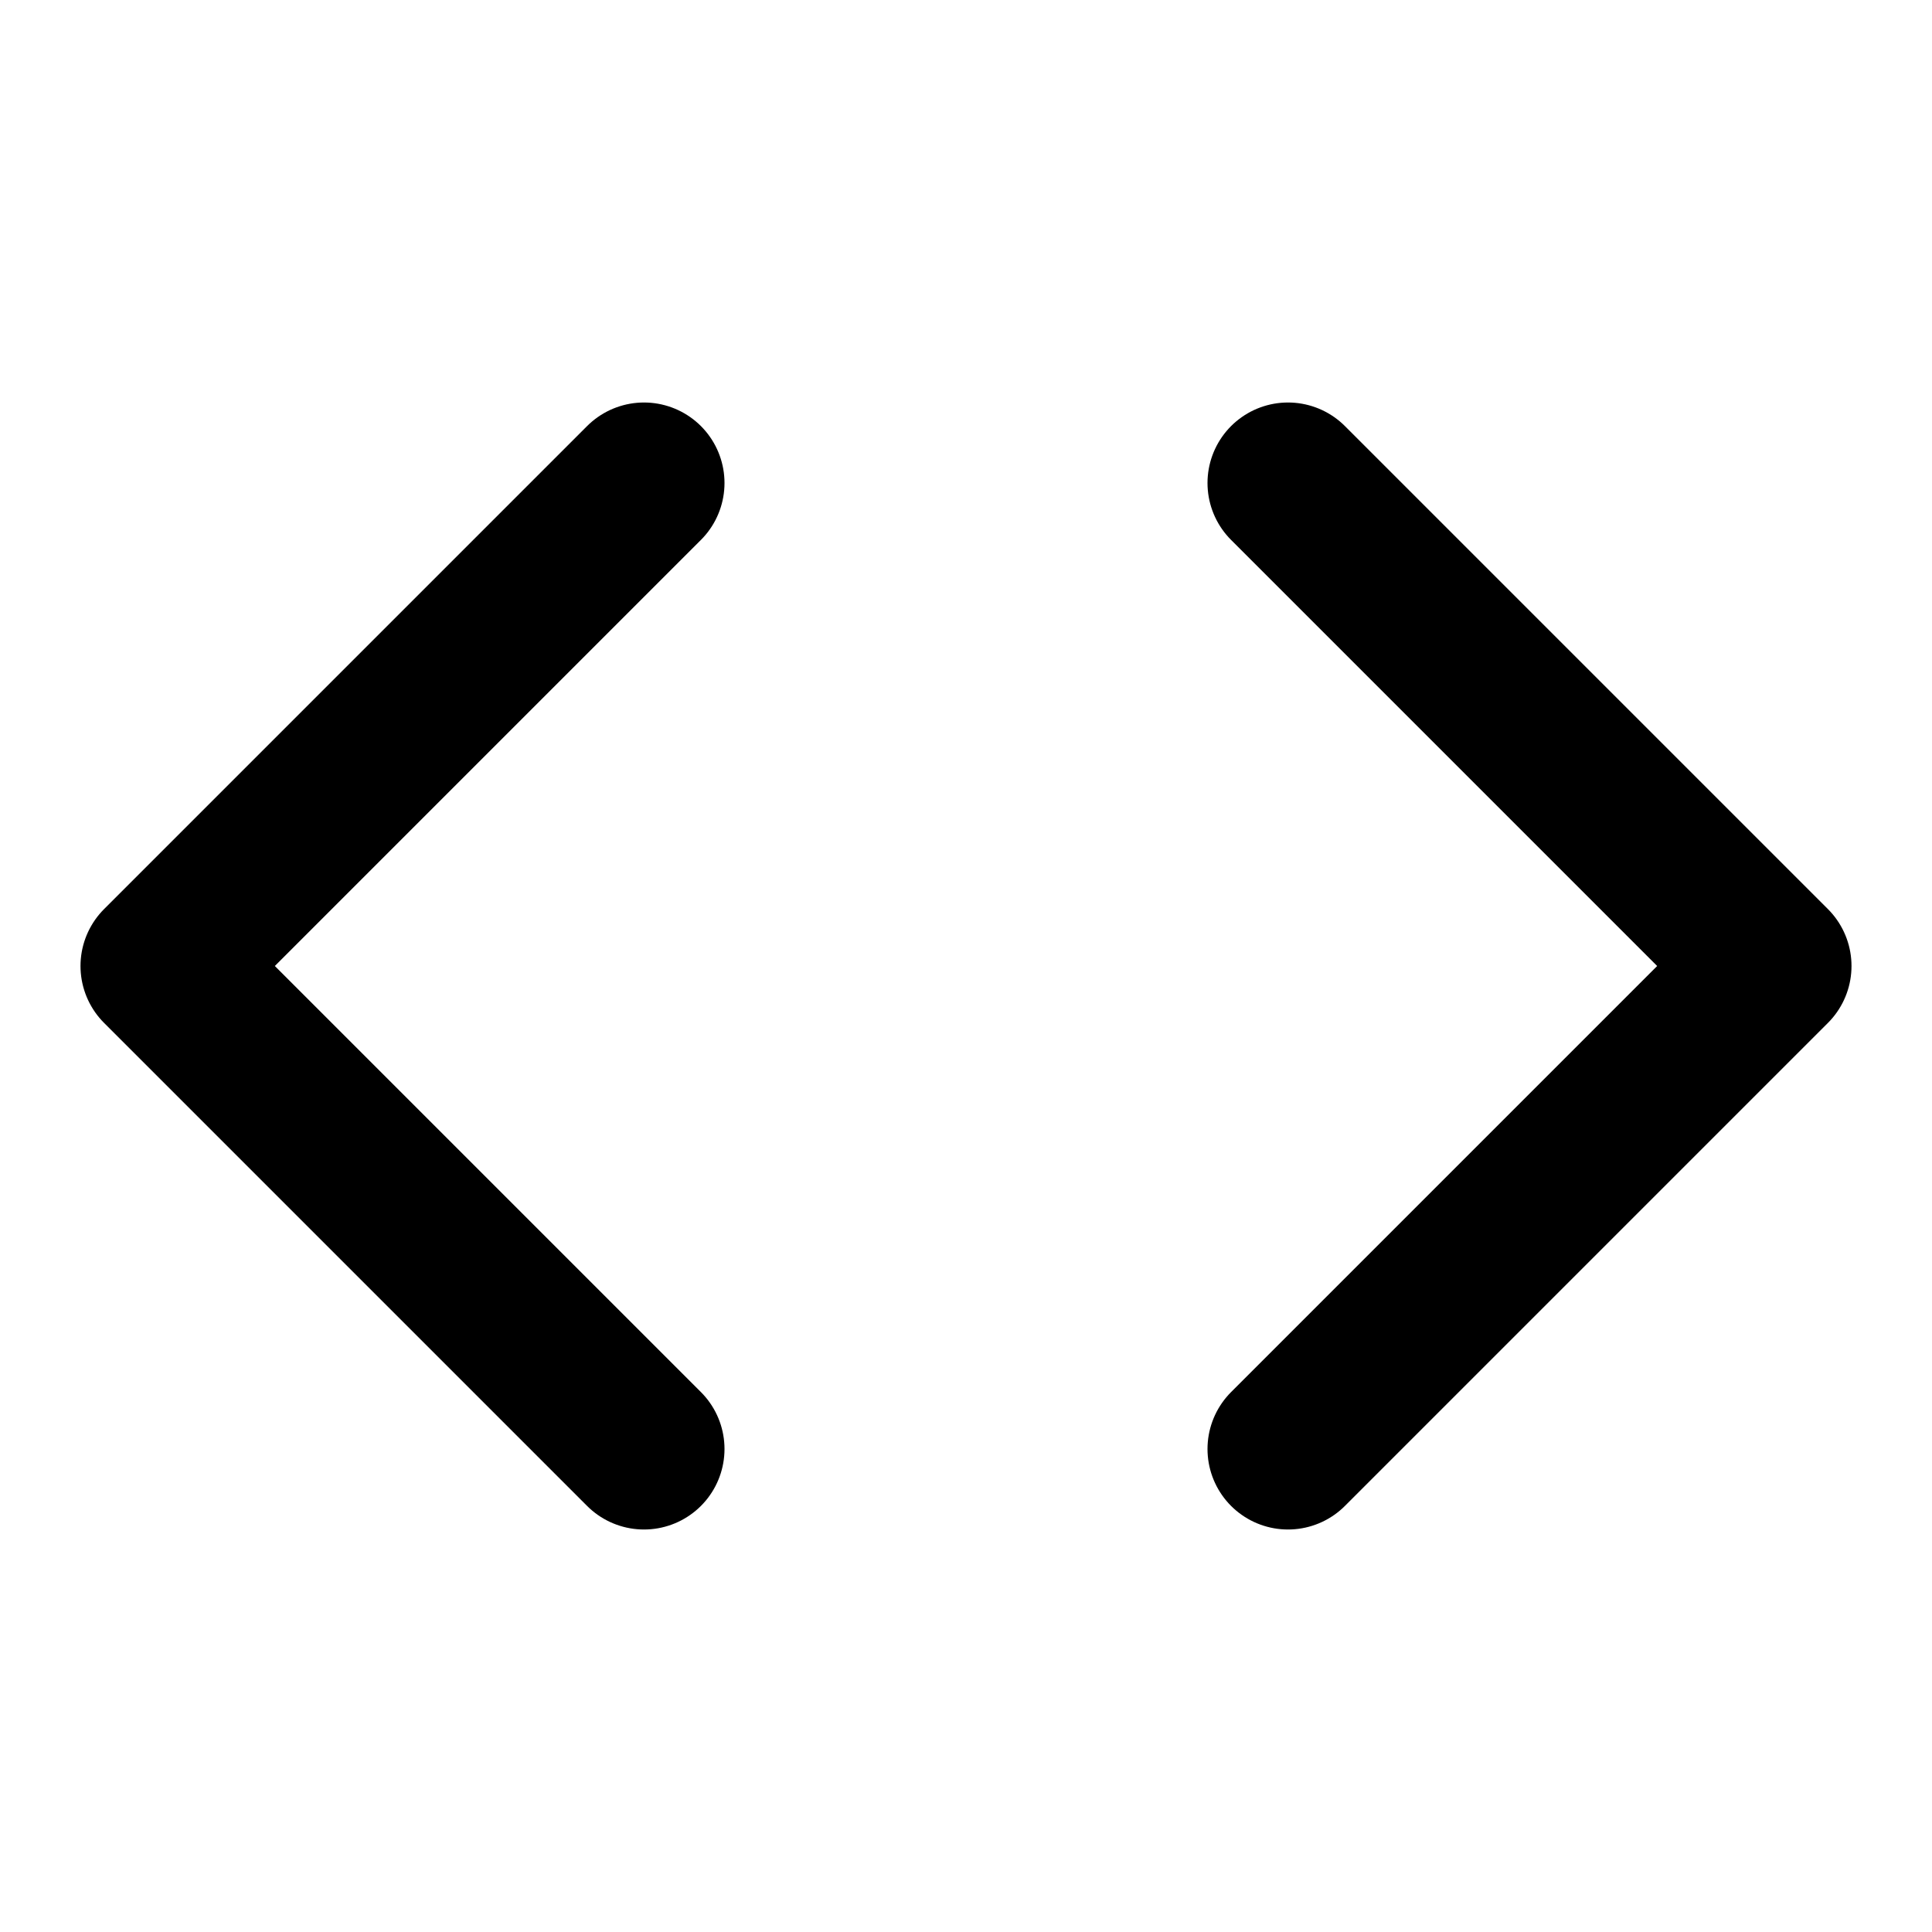
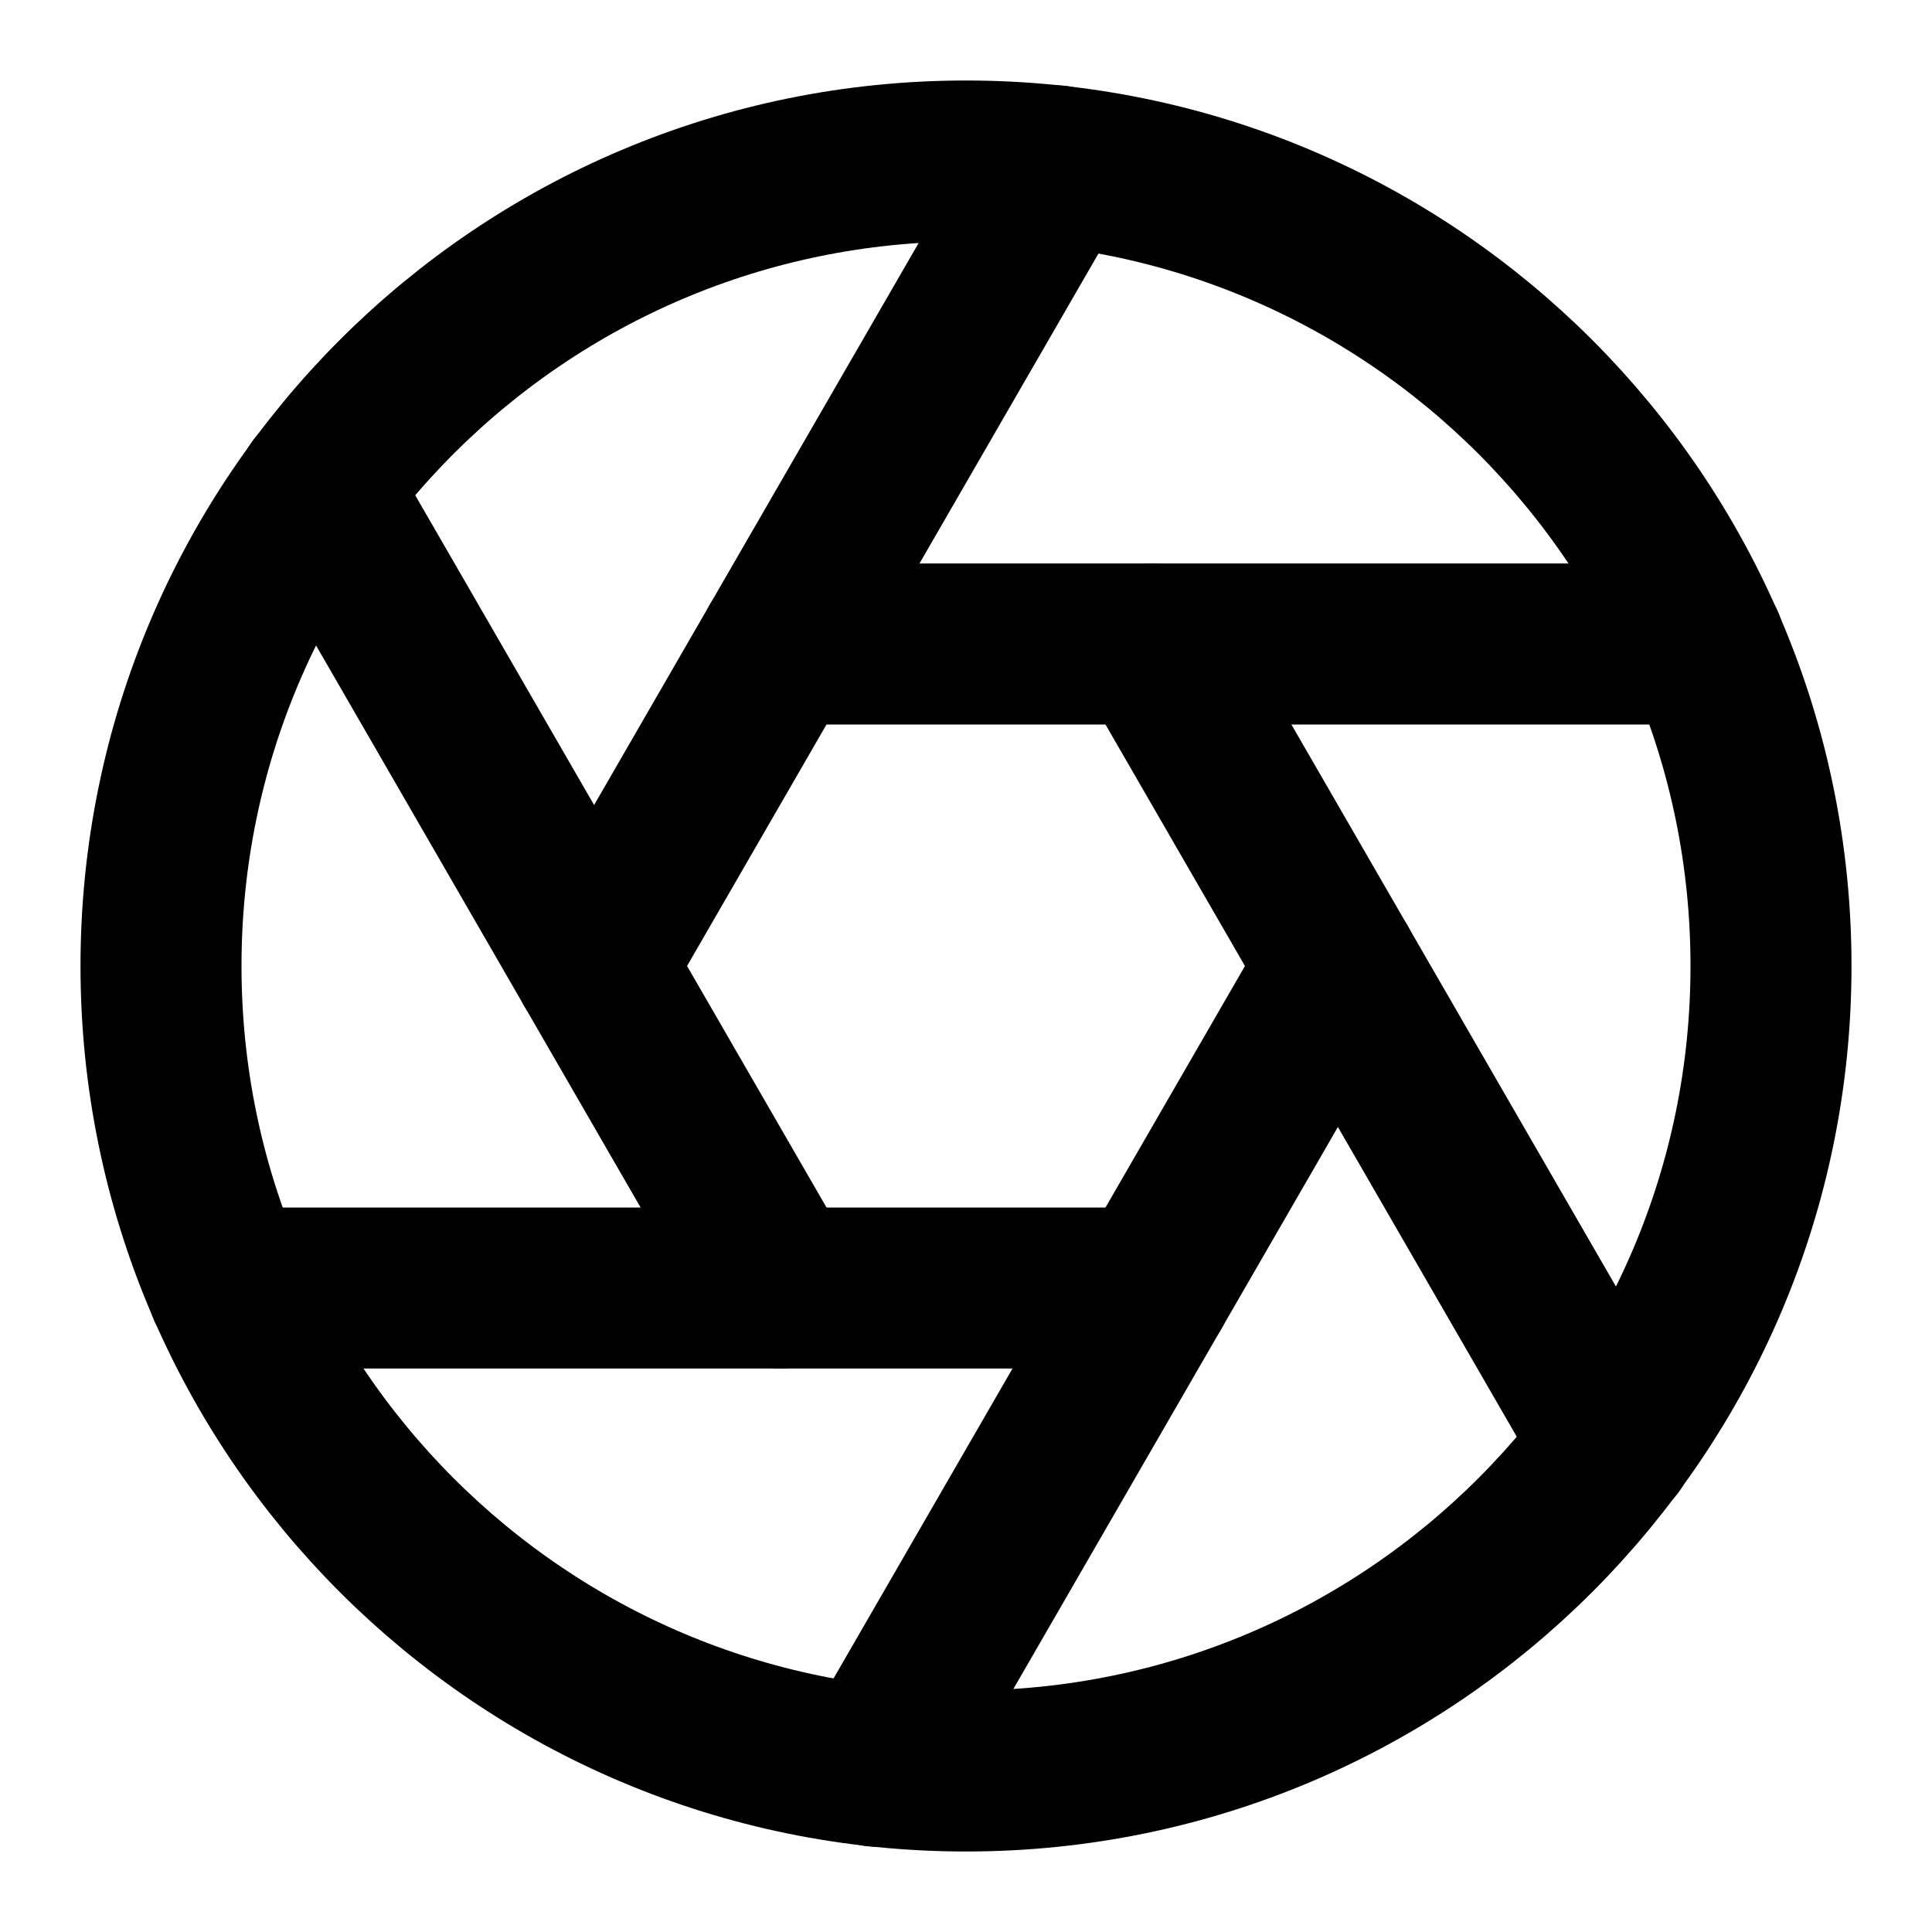
- <svg xmlns="http://www.w3.org/2000/svg" width="24" height="24" viewBox="0 0 24 24" fill="none" stroke="currentColor" stroke-width="2" stroke-linecap="round" stroke-linejoin="round" class="feather feather-code">
-   <polyline points="16 18 22 12 16 6" />
-   <polyline points="8 6 2 12 8 18" />
+ <svg xmlns="http://www.w3.org/2000/svg" width="24" height="24" viewBox="0 0 24 24" fill="none" stroke="black" stroke-width="2" stroke-linecap="round" stroke-linejoin="round" class="feather feather-aperture">
+   <circle cx="12" cy="12" r="10" />
+   <line x1="14.31" y1="8" x2="20.05" y2="17.94" />
+   <line x1="9.69" y1="8" x2="21.17" y2="8" />
+   <line x1="7.38" y1="12" x2="13.12" y2="2.06" />
+   <line x1="9.69" y1="16" x2="3.95" y2="6.06" />
+   <line x1="14.31" y1="16" x2="2.83" y2="16" />
+   <line x1="16.62" y1="12" x2="10.88" y2="21.94" />
</svg>
